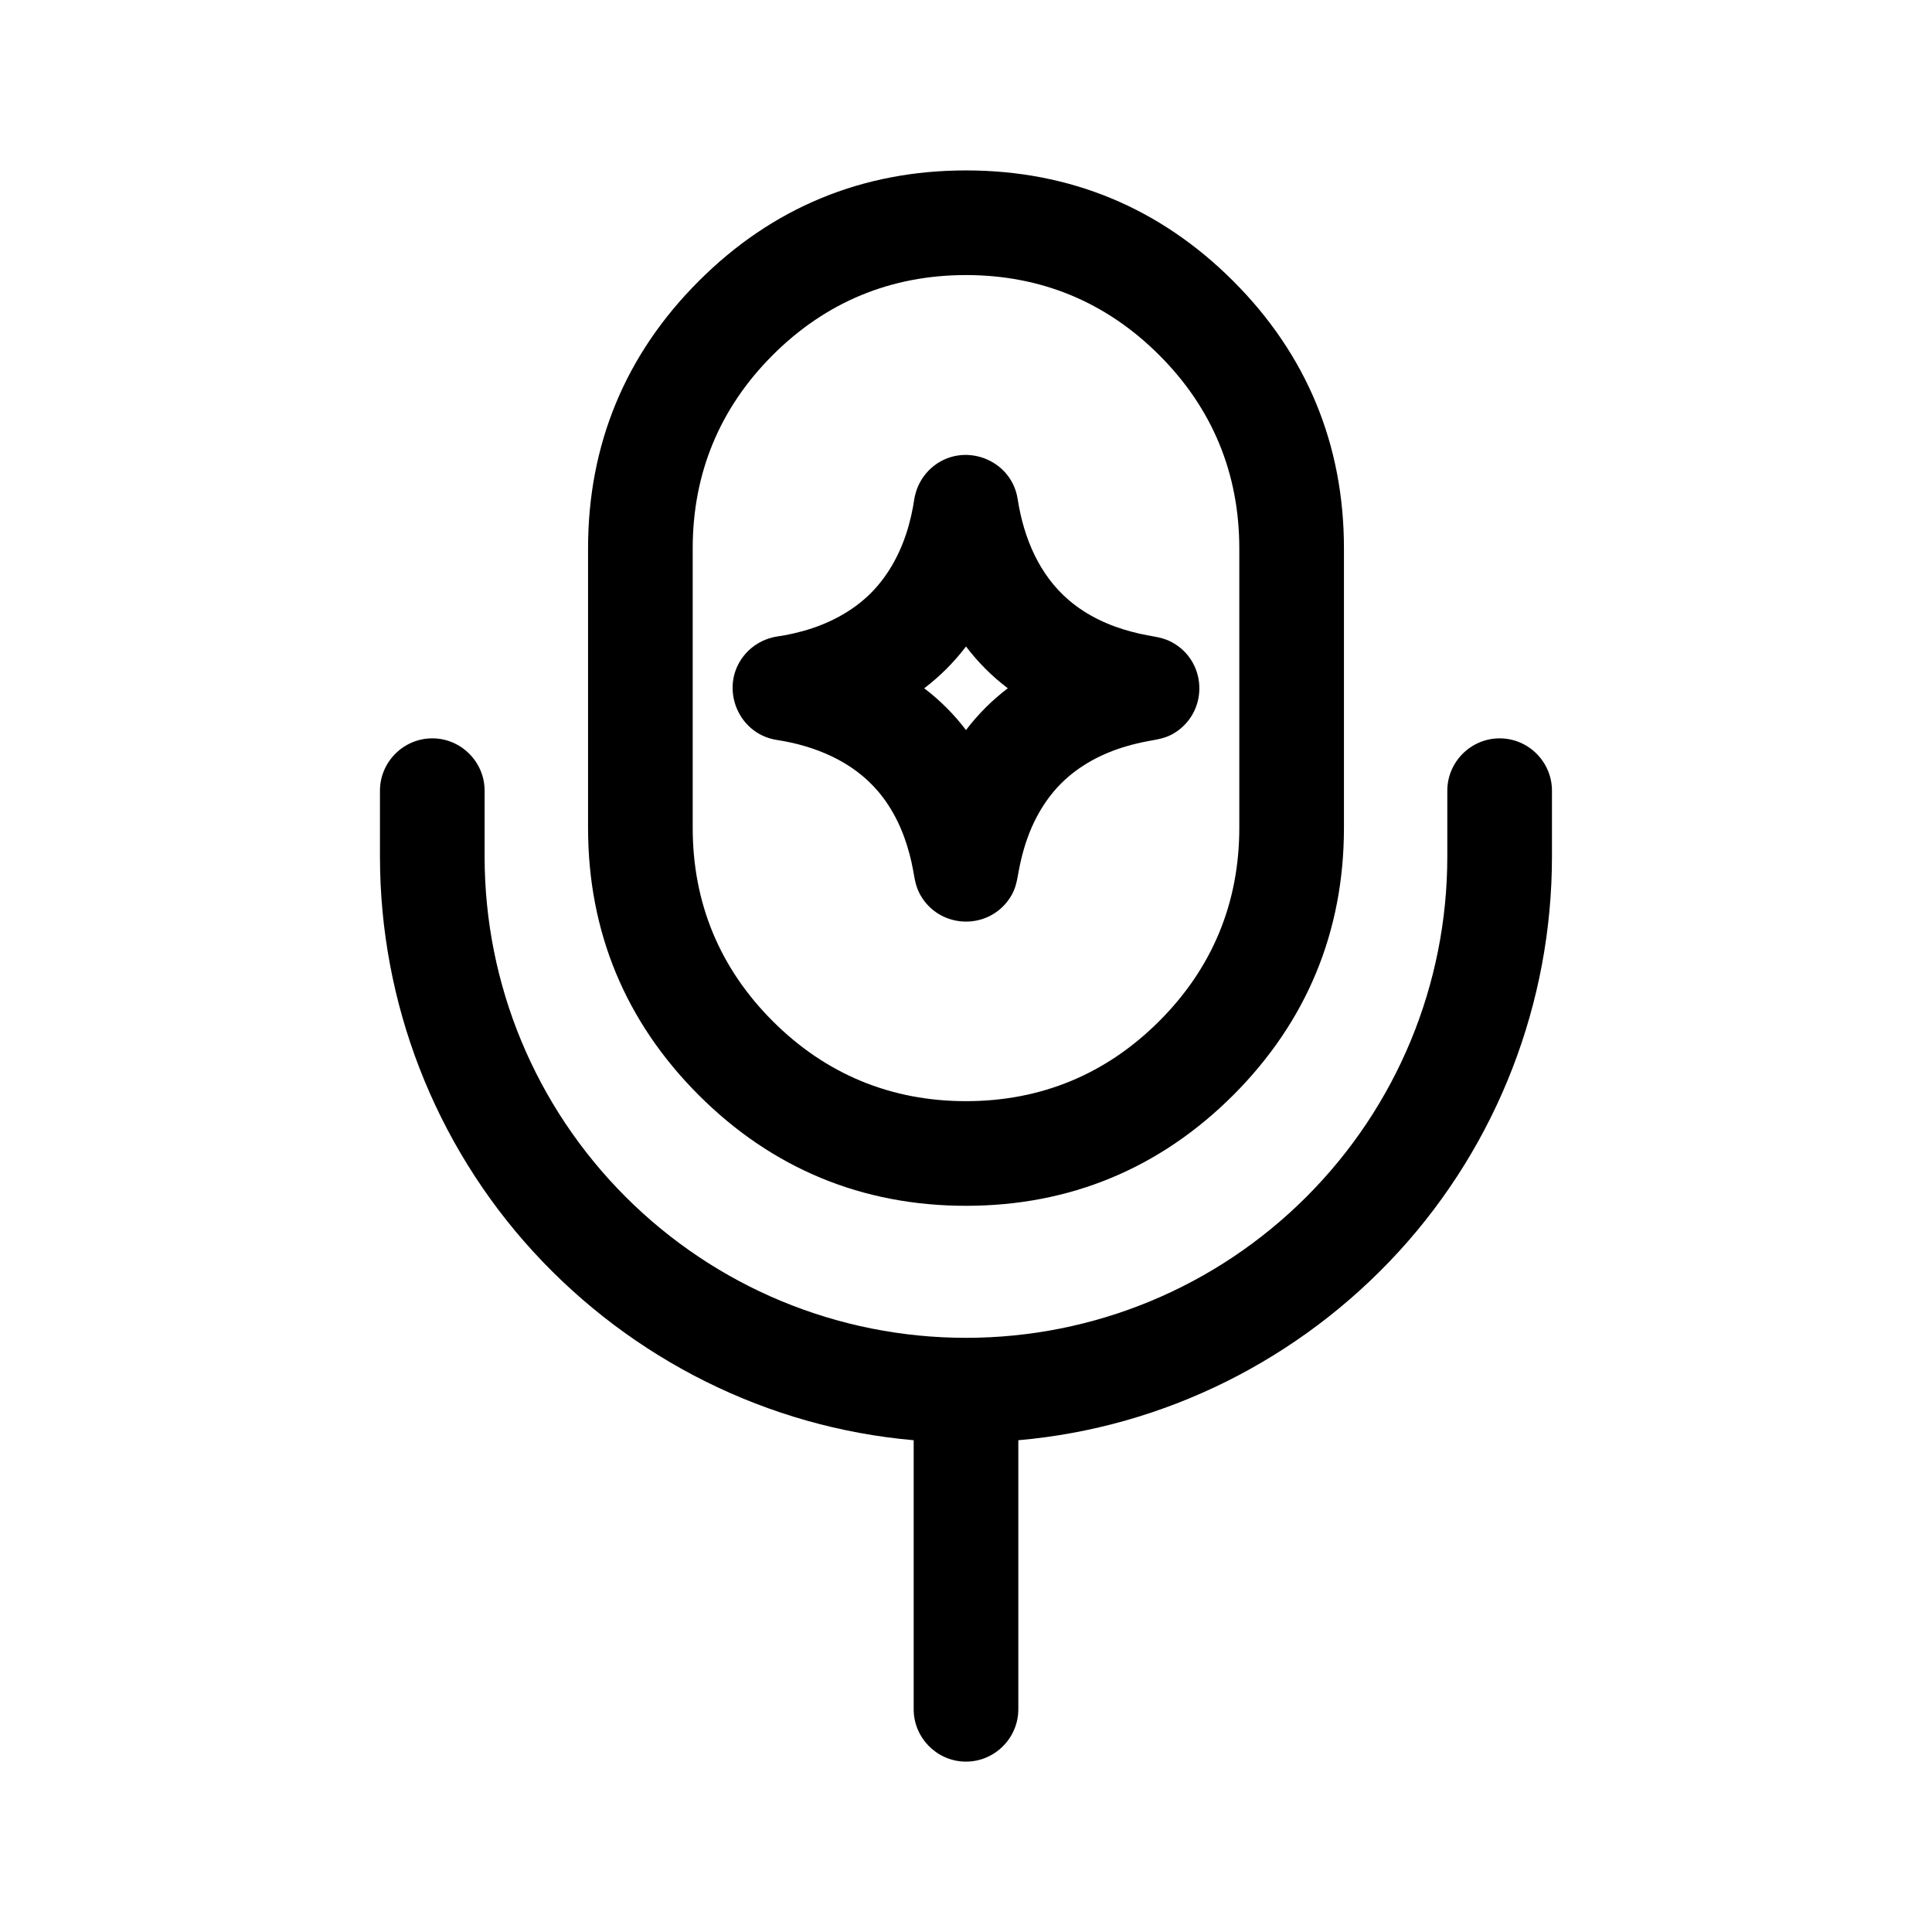
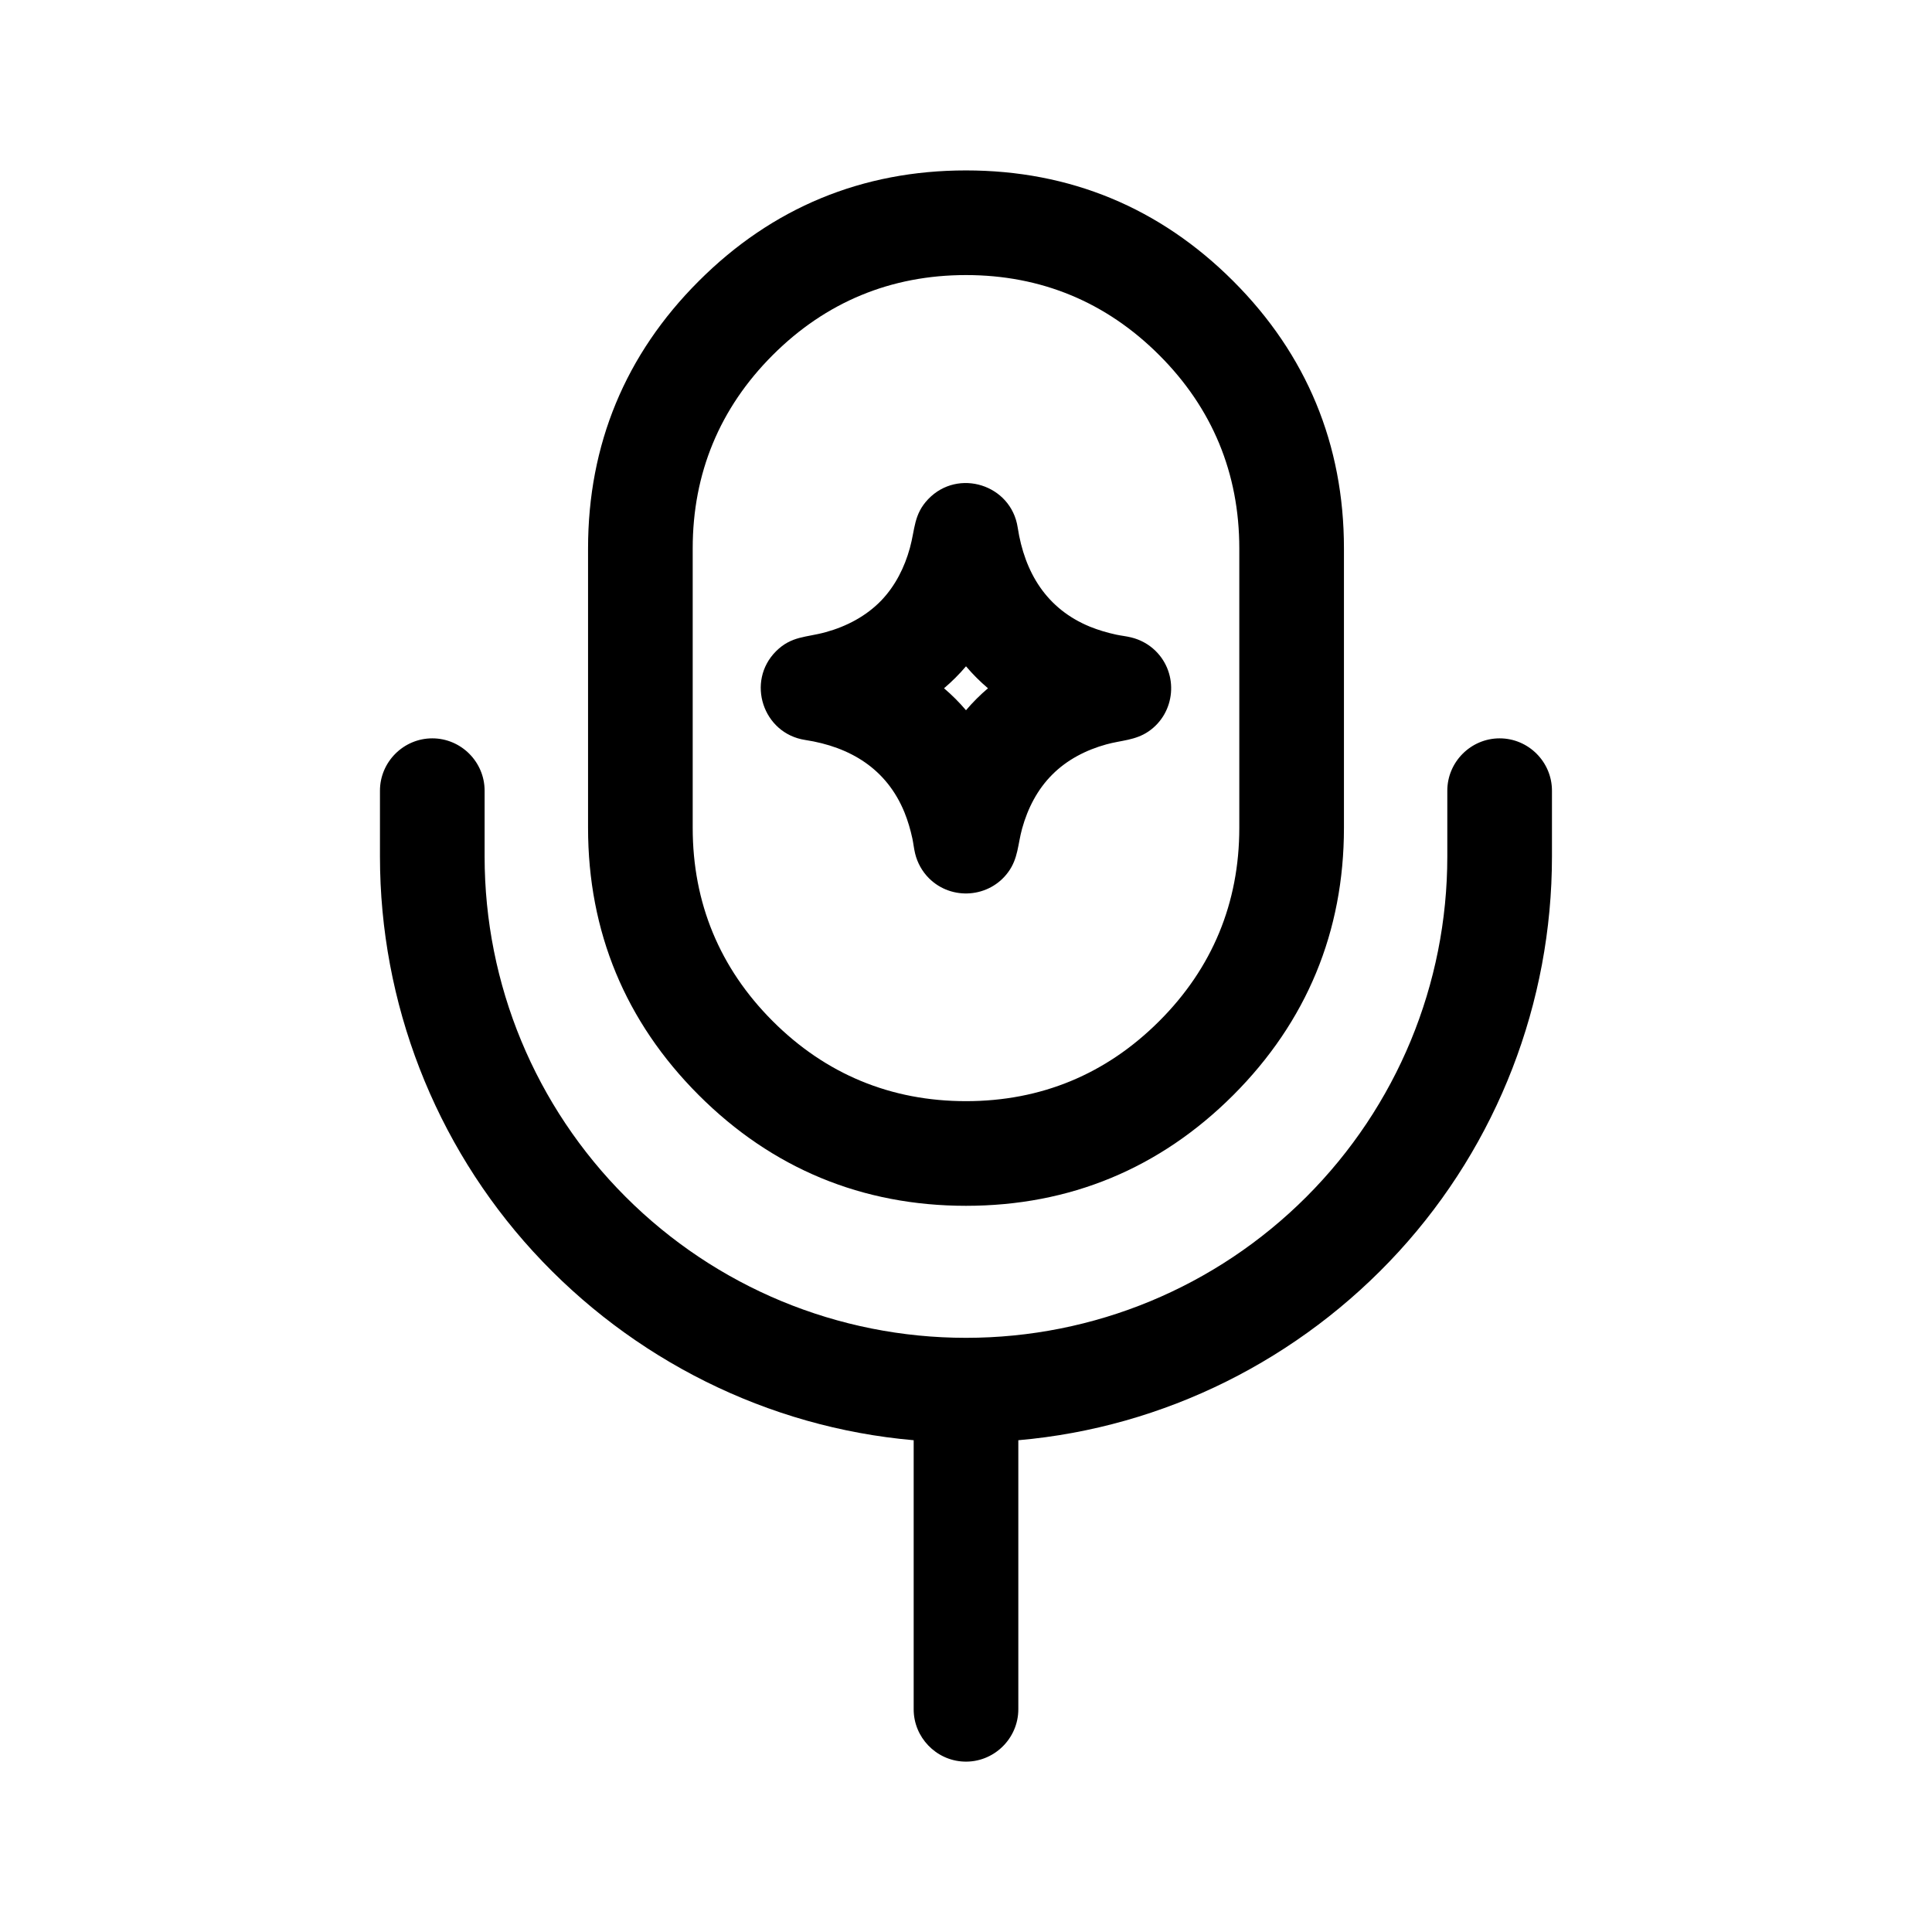
<svg xmlns="http://www.w3.org/2000/svg" width="24" height="24" viewBox="0 0 24 24" fill="none">
-   <path d="M7.305 10.284v-3.472c0-1.289.463-2.409 1.375-3.32.911-.912 2.031-1.375 3.32-1.375 1.289 0 2.408.463 3.32 1.375.911.911 1.375 2.031 1.375 3.32v3.472c0 1.289-.464 2.408-1.375 3.32-.912.911-2.031 1.375-3.32 1.375-1.289 0-2.409-.464-3.32-1.375-.912-.912-1.375-2.031-1.375-3.32zm8.09 0v-3.472c0-.932-.335-1.742-.995-2.401-.659-.659-1.468-.994-2.4-.994-.932 0-1.742.335-2.401.994-.659.659-.994 1.469-.994 2.401v3.472c0 .932.335 1.742.994 2.401.659.659 1.469.994 2.401.994.932 0 1.741-.335 2.4-.994.66-.659.995-1.469.995-2.401zm-2.753-4.083c.074.477.266.942.641 1.259.224.19.494.314.776.388.063.017.126.031.19.043.14.026.239.037.362.119.36.24.387.764.054 1.041-.14.115-.247.127-.416.158-.084.016-.168.036-.251.06-.304.088-.591.238-.816.463-.225.225-.375.512-.463.816-.024.083-.044.167-.06.251-.031.166-.042.271-.152.408-.272.338-.799.318-1.044-.041-.085-.124-.096-.224-.122-.367-.012-.064-.026-.127-.043-.19-.074-.282-.198-.552-.388-.776-.317-.375-.782-.567-1.259-.641-.509-.078-.729-.699-.382-1.08.087-.095.202-.163.328-.194.051-.012.103-.018.154-.027.074-.014.148-.031.221-.051.315-.087.613-.24.846-.472.232-.233.385-.531.472-.846.02-.073.037-.147.051-.221.011-.061.017-.122.035-.181.034-.119.103-.227.196-.309.383-.335.993-.114 1.07.39zm-1.161 2.349c.196-.149.37-.323.519-.519.149.196.323.37.519.519-.196.149-.37.323-.519.519-.149-.196-.323-.37-.519-.519zm-5.461 1.272v.818c0 1.588.628 3.104 1.752 4.228 1.123 1.123 2.639 1.751 4.228 1.751 1.589 0 3.105-.628 4.228-1.751 1.124-1.124 1.751-2.64 1.751-4.228v-.818c0-.357.293-.65.65-.65.358 0 .65.293.65.65v.818c0 1.815-.676 3.567-1.902 4.907-1.228 1.341-2.914 2.186-4.727 2.344v3.342c0 .368-.31.666-.678.65-.346-.015-.622-.303-.622-.649v-3.343c-1.813-.158-3.499-1.003-4.727-2.344-1.226-1.34-1.903-3.092-1.903-4.907v-.818c0-.357.293-.65.65-.65.358 0 .65.293.65.65z" fill="currentColor" fill-rule="evenodd" />
+   <path d="M7.305 10.284v-3.472c0-1.289.463-2.409 1.375-3.32.911-.912 2.031-1.375 3.32-1.375 1.289 0 2.408.463 3.32 1.375.911.911 1.375 2.031 1.375 3.32v3.472c0 1.289-.464 2.408-1.375 3.32-.912.911-2.031 1.375-3.32 1.375-1.289 0-2.409-.464-3.32-1.375-.912-.912-1.375-2.031-1.375-3.32zm8.09 0v-3.472c0-.932-.335-1.742-.995-2.401-.659-.659-1.468-.994-2.4-.994-.932 0-1.742.335-2.401.994-.659.659-.994 1.469-.994 2.401v3.472c0 .932.335 1.742.994 2.401.659.659 1.469.994 2.401.994.932 0 1.741-.335 2.4-.994.66-.659.995-1.469.995-2.401zm-2.753-3.732c.086.561.359 1.012.898 1.233.106.043.216.075.327.099.061.013.123.019.184.034.113.027.219.085.302.166.293.286.251.773-.087 1.003-.163.111-.339.109-.523.16-.25.069-.487.19-.671.375-.185.184-.306.421-.375.671-.054.194-.048.371-.173.541-.234.32-.703.356-.984.076-.084-.084-.144-.191-.172-.307-.015-.061-.021-.124-.034-.186-.024-.111-.056-.221-.099-.327-.221-.539-.672-.812-1.233-.898-.525-.08-.737-.727-.362-1.102.193-.192.376-.17.617-.237.259-.071.503-.199.691-.394.174-.182.289-.411.355-.652.065-.234.046-.417.228-.607.371-.387 1.03-.18 1.111.352zm-.915 1.998c.098-.083.19-.175.273-.273.083.098.175.19.273.273-.098.083-.19.175-.273.273-.083-.098-.175-.19-.273-.273zm-5.707 1.272v.818c0 1.588.628 3.104 1.752 4.228 1.123 1.123 2.639 1.751 4.228 1.751 1.589 0 3.105-.628 4.228-1.751 1.124-1.124 1.751-2.64 1.751-4.228v-.818c0-.357.293-.65.65-.65.358 0 .65.293.65.65v.818c0 1.815-.676 3.567-1.902 4.907-1.228 1.341-2.914 2.186-4.727 2.344v3.342c0 .368-.31.666-.678.65-.346-.015-.622-.303-.622-.649v-3.343c-1.813-.158-3.499-1.003-4.727-2.344-1.226-1.34-1.903-3.092-1.903-4.907v-.818c0-.357.293-.65.65-.65.358 0 .65.293.65.65z" fill="currentColor" fill-rule="evenodd" />
</svg>
